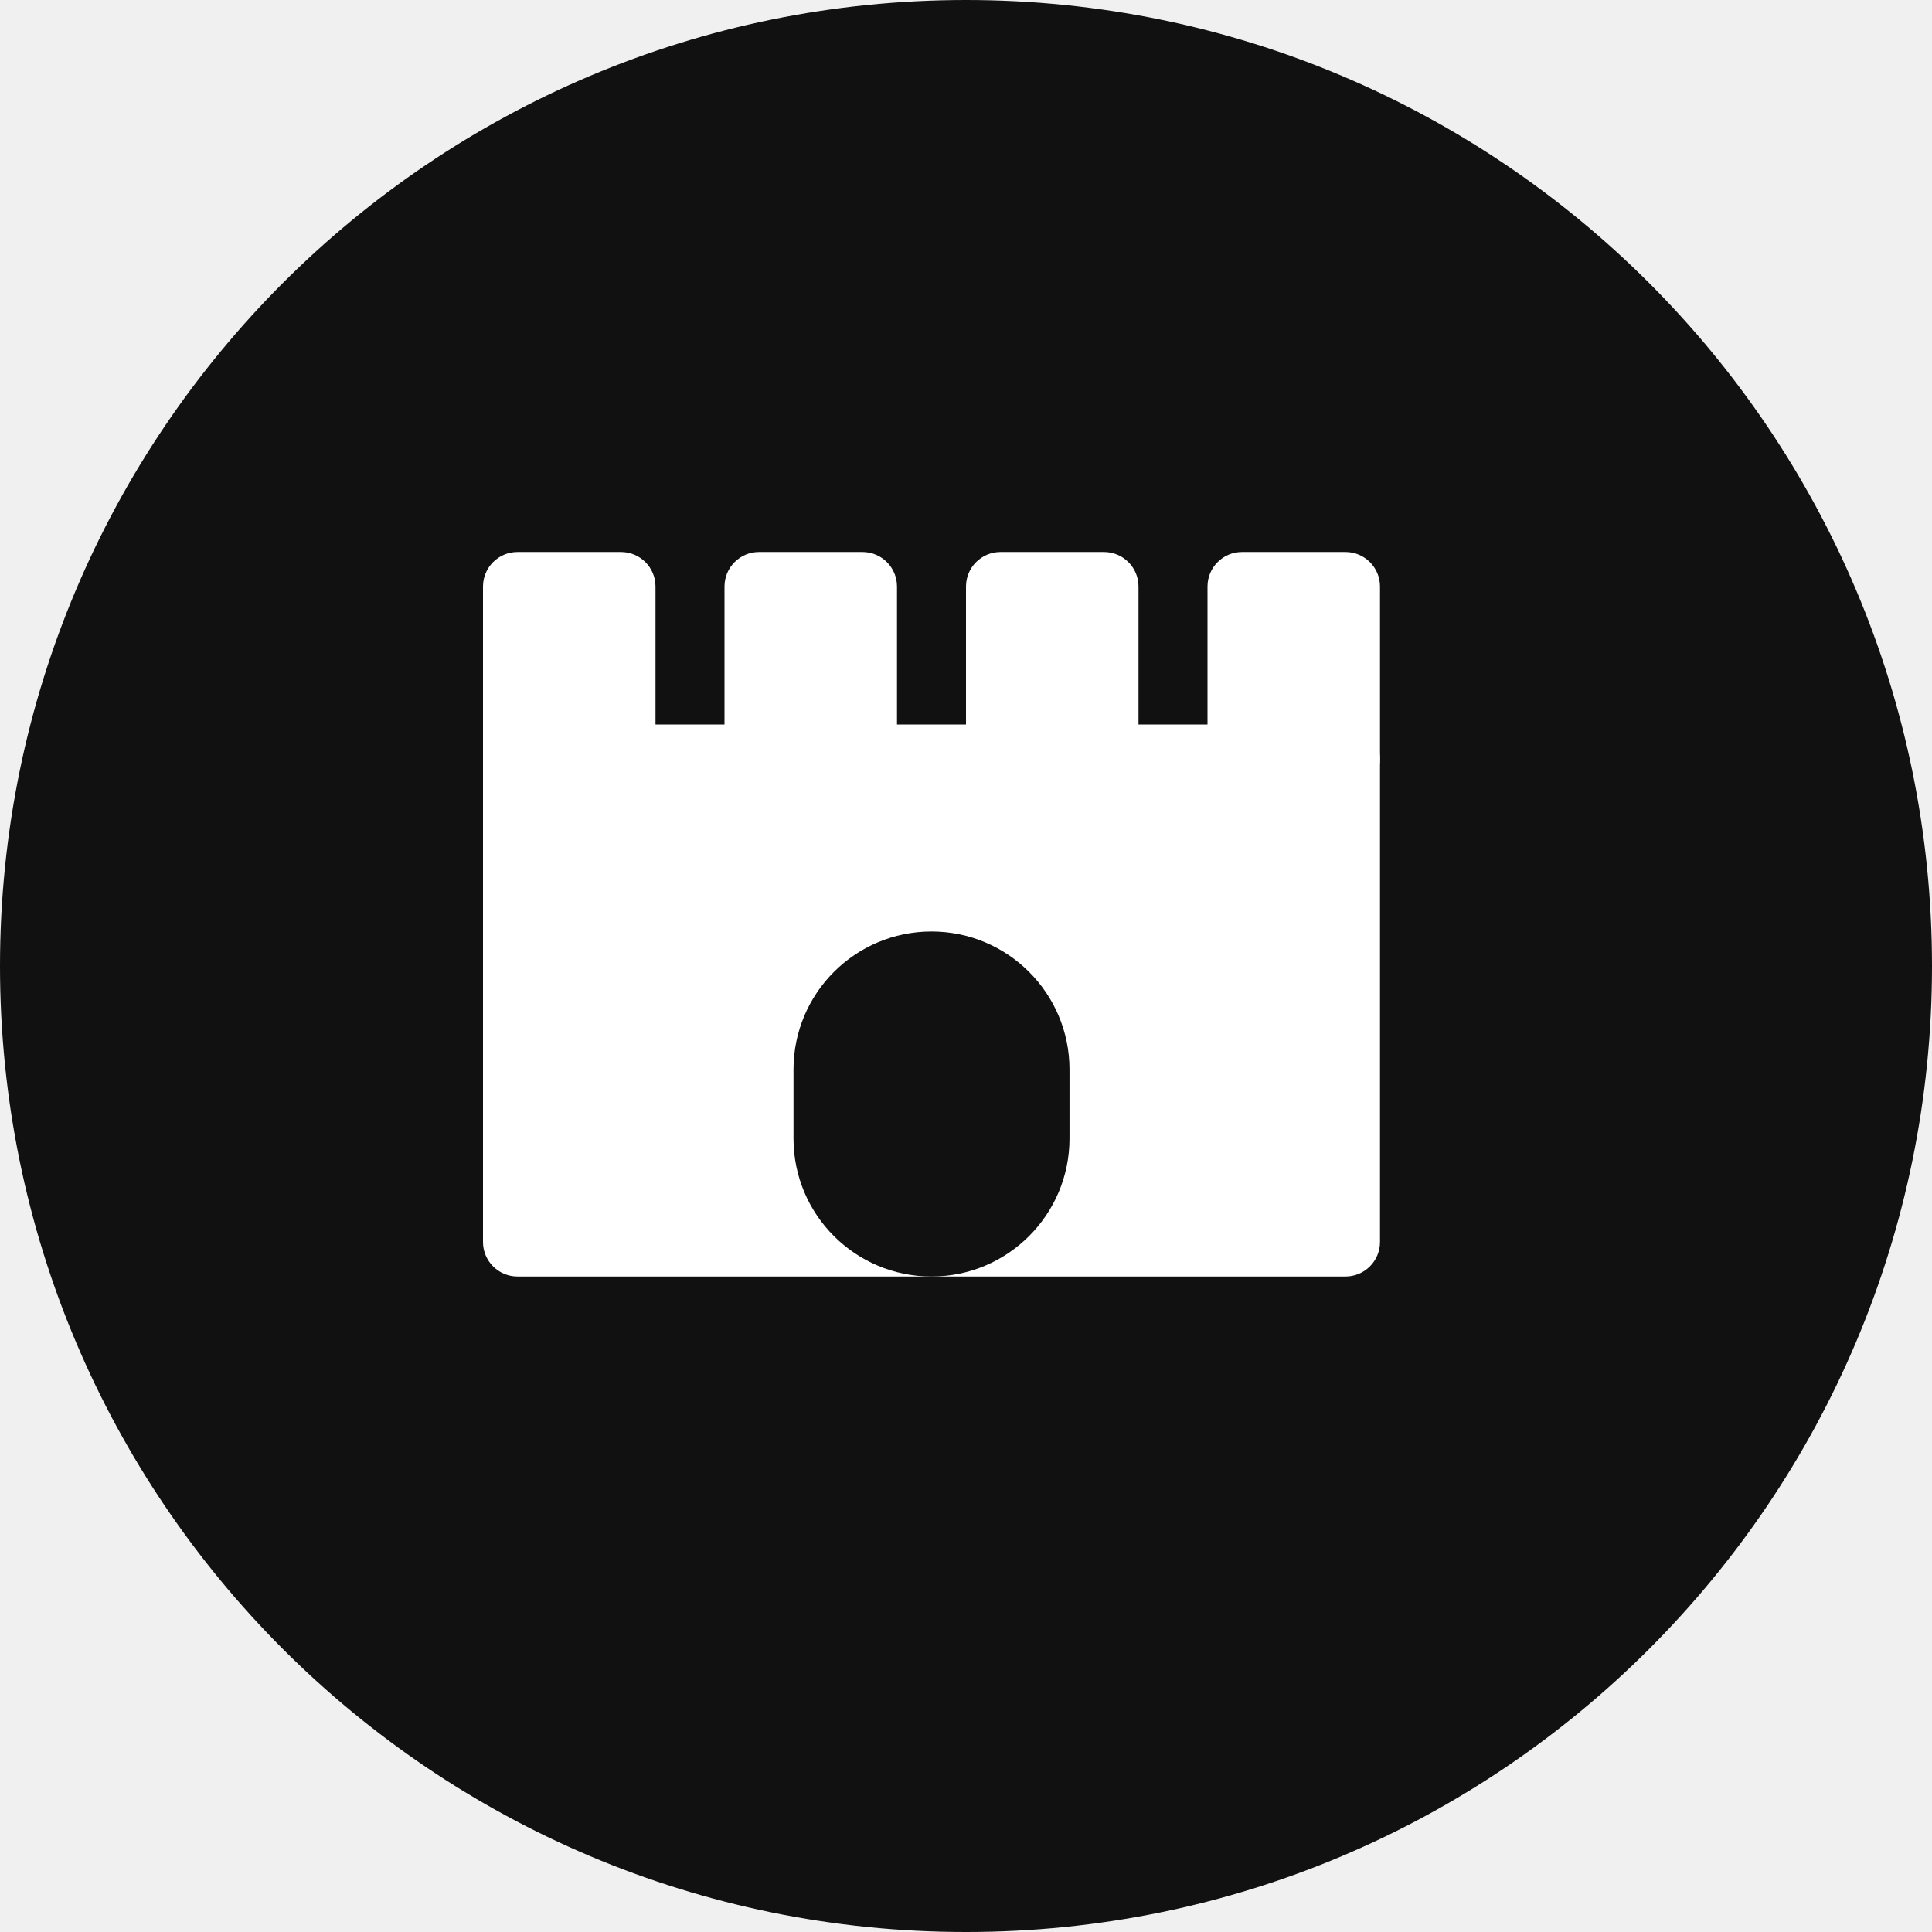
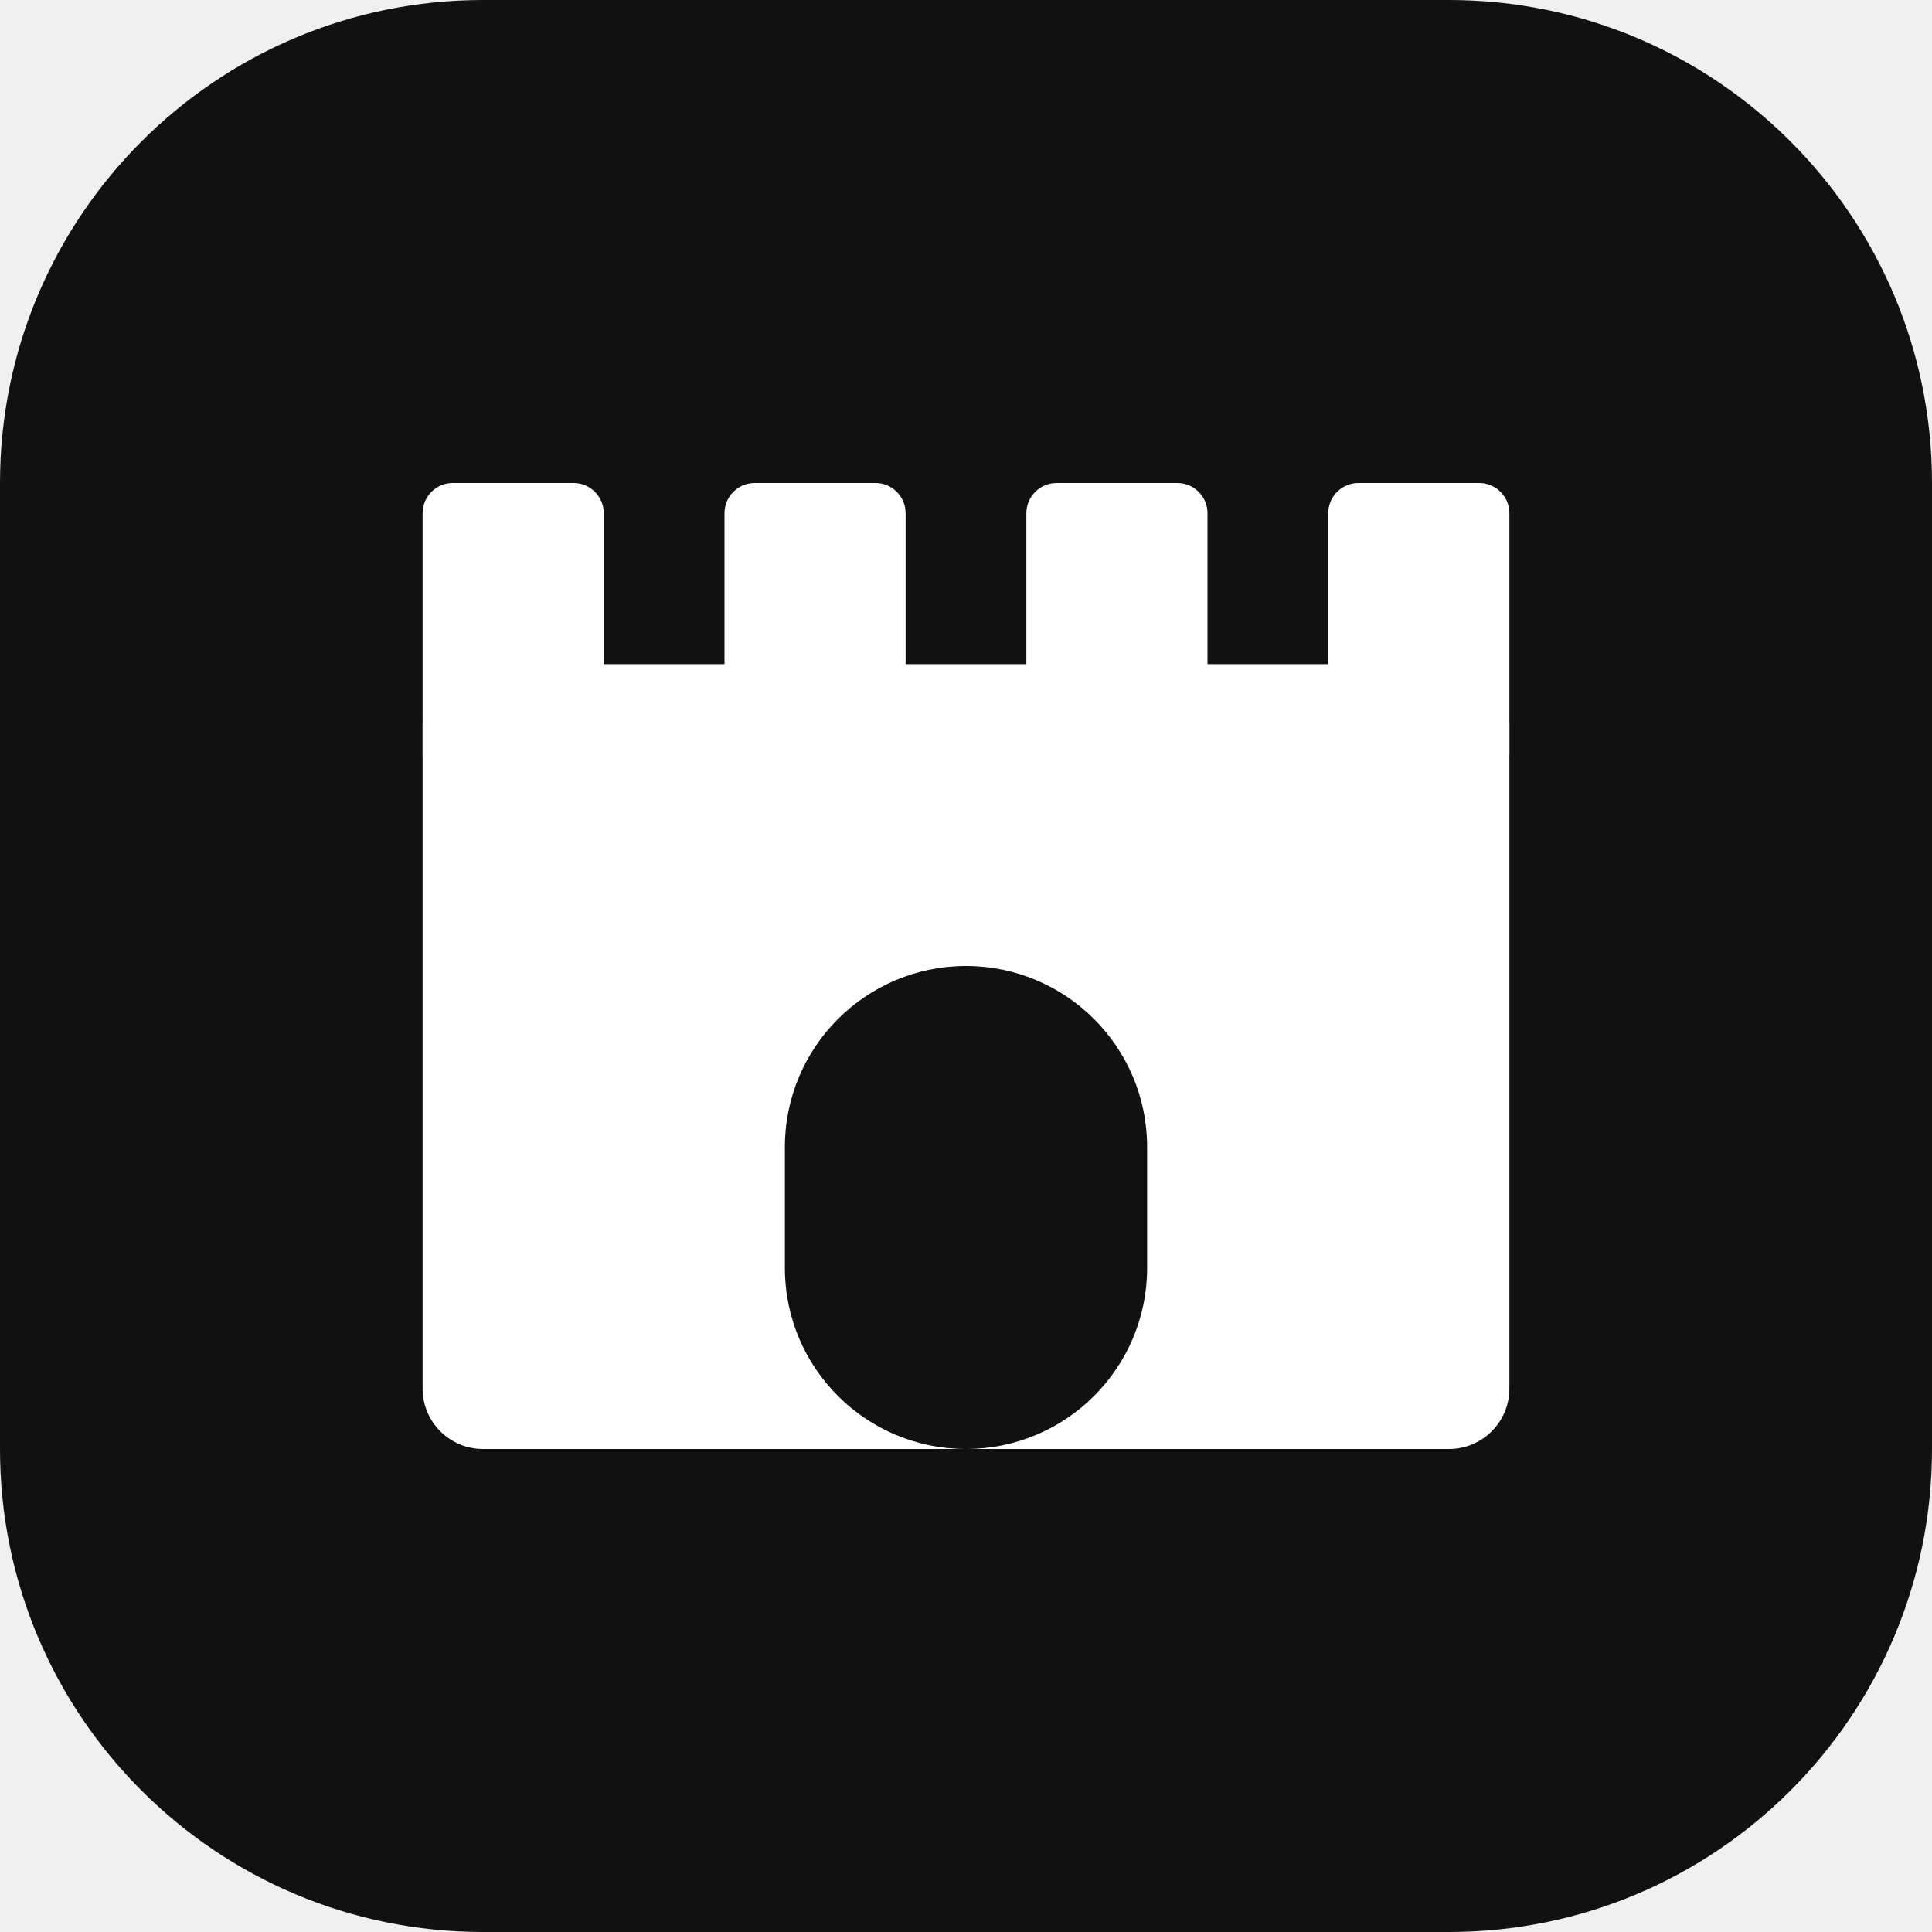
- <svg xmlns="http://www.w3.org/2000/svg" width="56" height="56" viewBox="0 0 56 56">
-   <circle cx="28" cy="28" r="28" style="fill:#111111" />
-   <rect x="14" y="16" width="5" height="7" rx="1" style="fill:#FFFFFF" />
-   <rect x="21" y="16" width="5" height="7" rx="1" style="fill:#FFFFFF" />
-   <rect x="28" y="16" width="5" height="7" rx="1" style="fill:#FFFFFF" />
-   <rect x="35" y="16" width="5" height="7" rx="1" style="fill:#FFFFFF" />
-   <rect x="14" y="21" width="26" height="16" rx="1" style="fill:#FFFFFF" />
-   <rect x="23" y="27" width="8" height="10" rx="4" style="fill:#111111" />
+ <svg xmlns="http://www.w3.org/2000/svg" width="32" height="32" viewBox="0 0 32 32">
+   <rect width="32" height="32" rx="8" fill="#111111" />
+   <rect x="7" y="8" width="3" height="5" rx="0.5" fill="#FFFFFF" />
+   <rect x="12" y="8" width="3" height="5" rx="0.5" fill="#FFFFFF" />
+   <rect x="17" y="8" width="3" height="5" rx="0.5" fill="#FFFFFF" />
+   <rect x="22" y="8" width="3" height="5" rx="0.5" fill="#FFFFFF" />
+   <rect x="7" y="11" width="18" height="13" rx="1" fill="#FFFFFF" />
+   <rect x="13" y="16" width="6" height="8" rx="3" fill="#111111" />
</svg>
